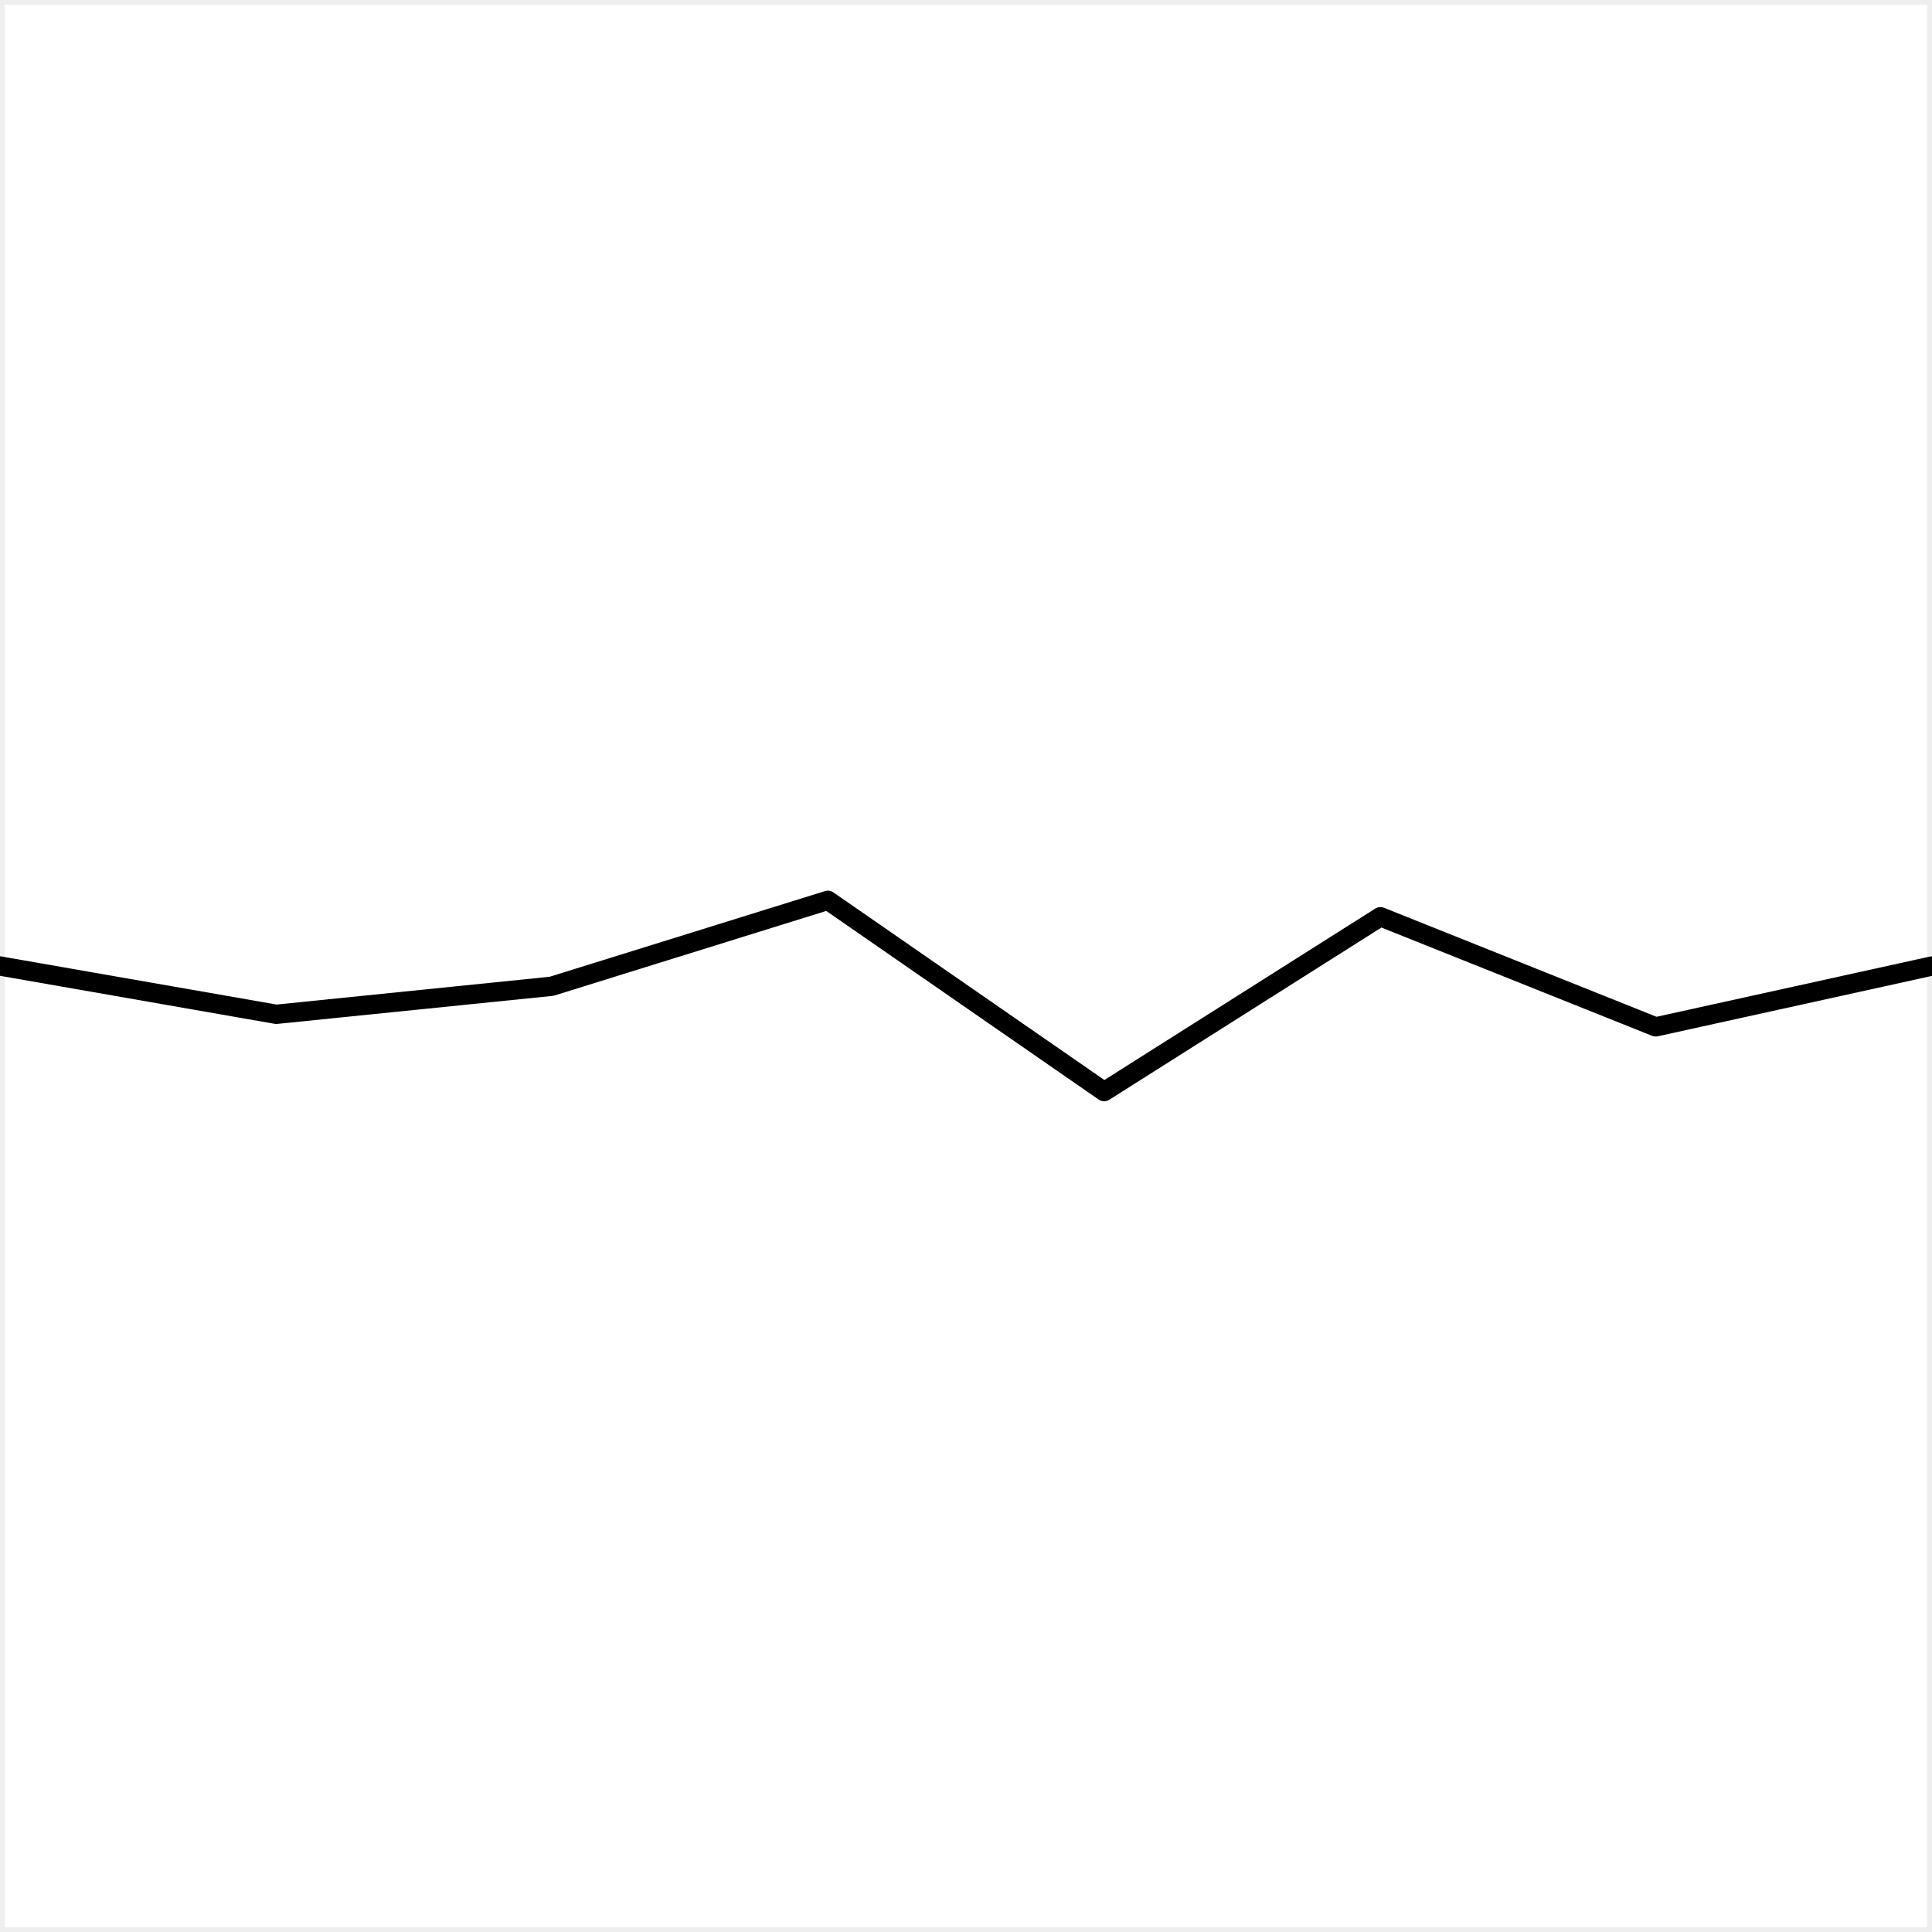
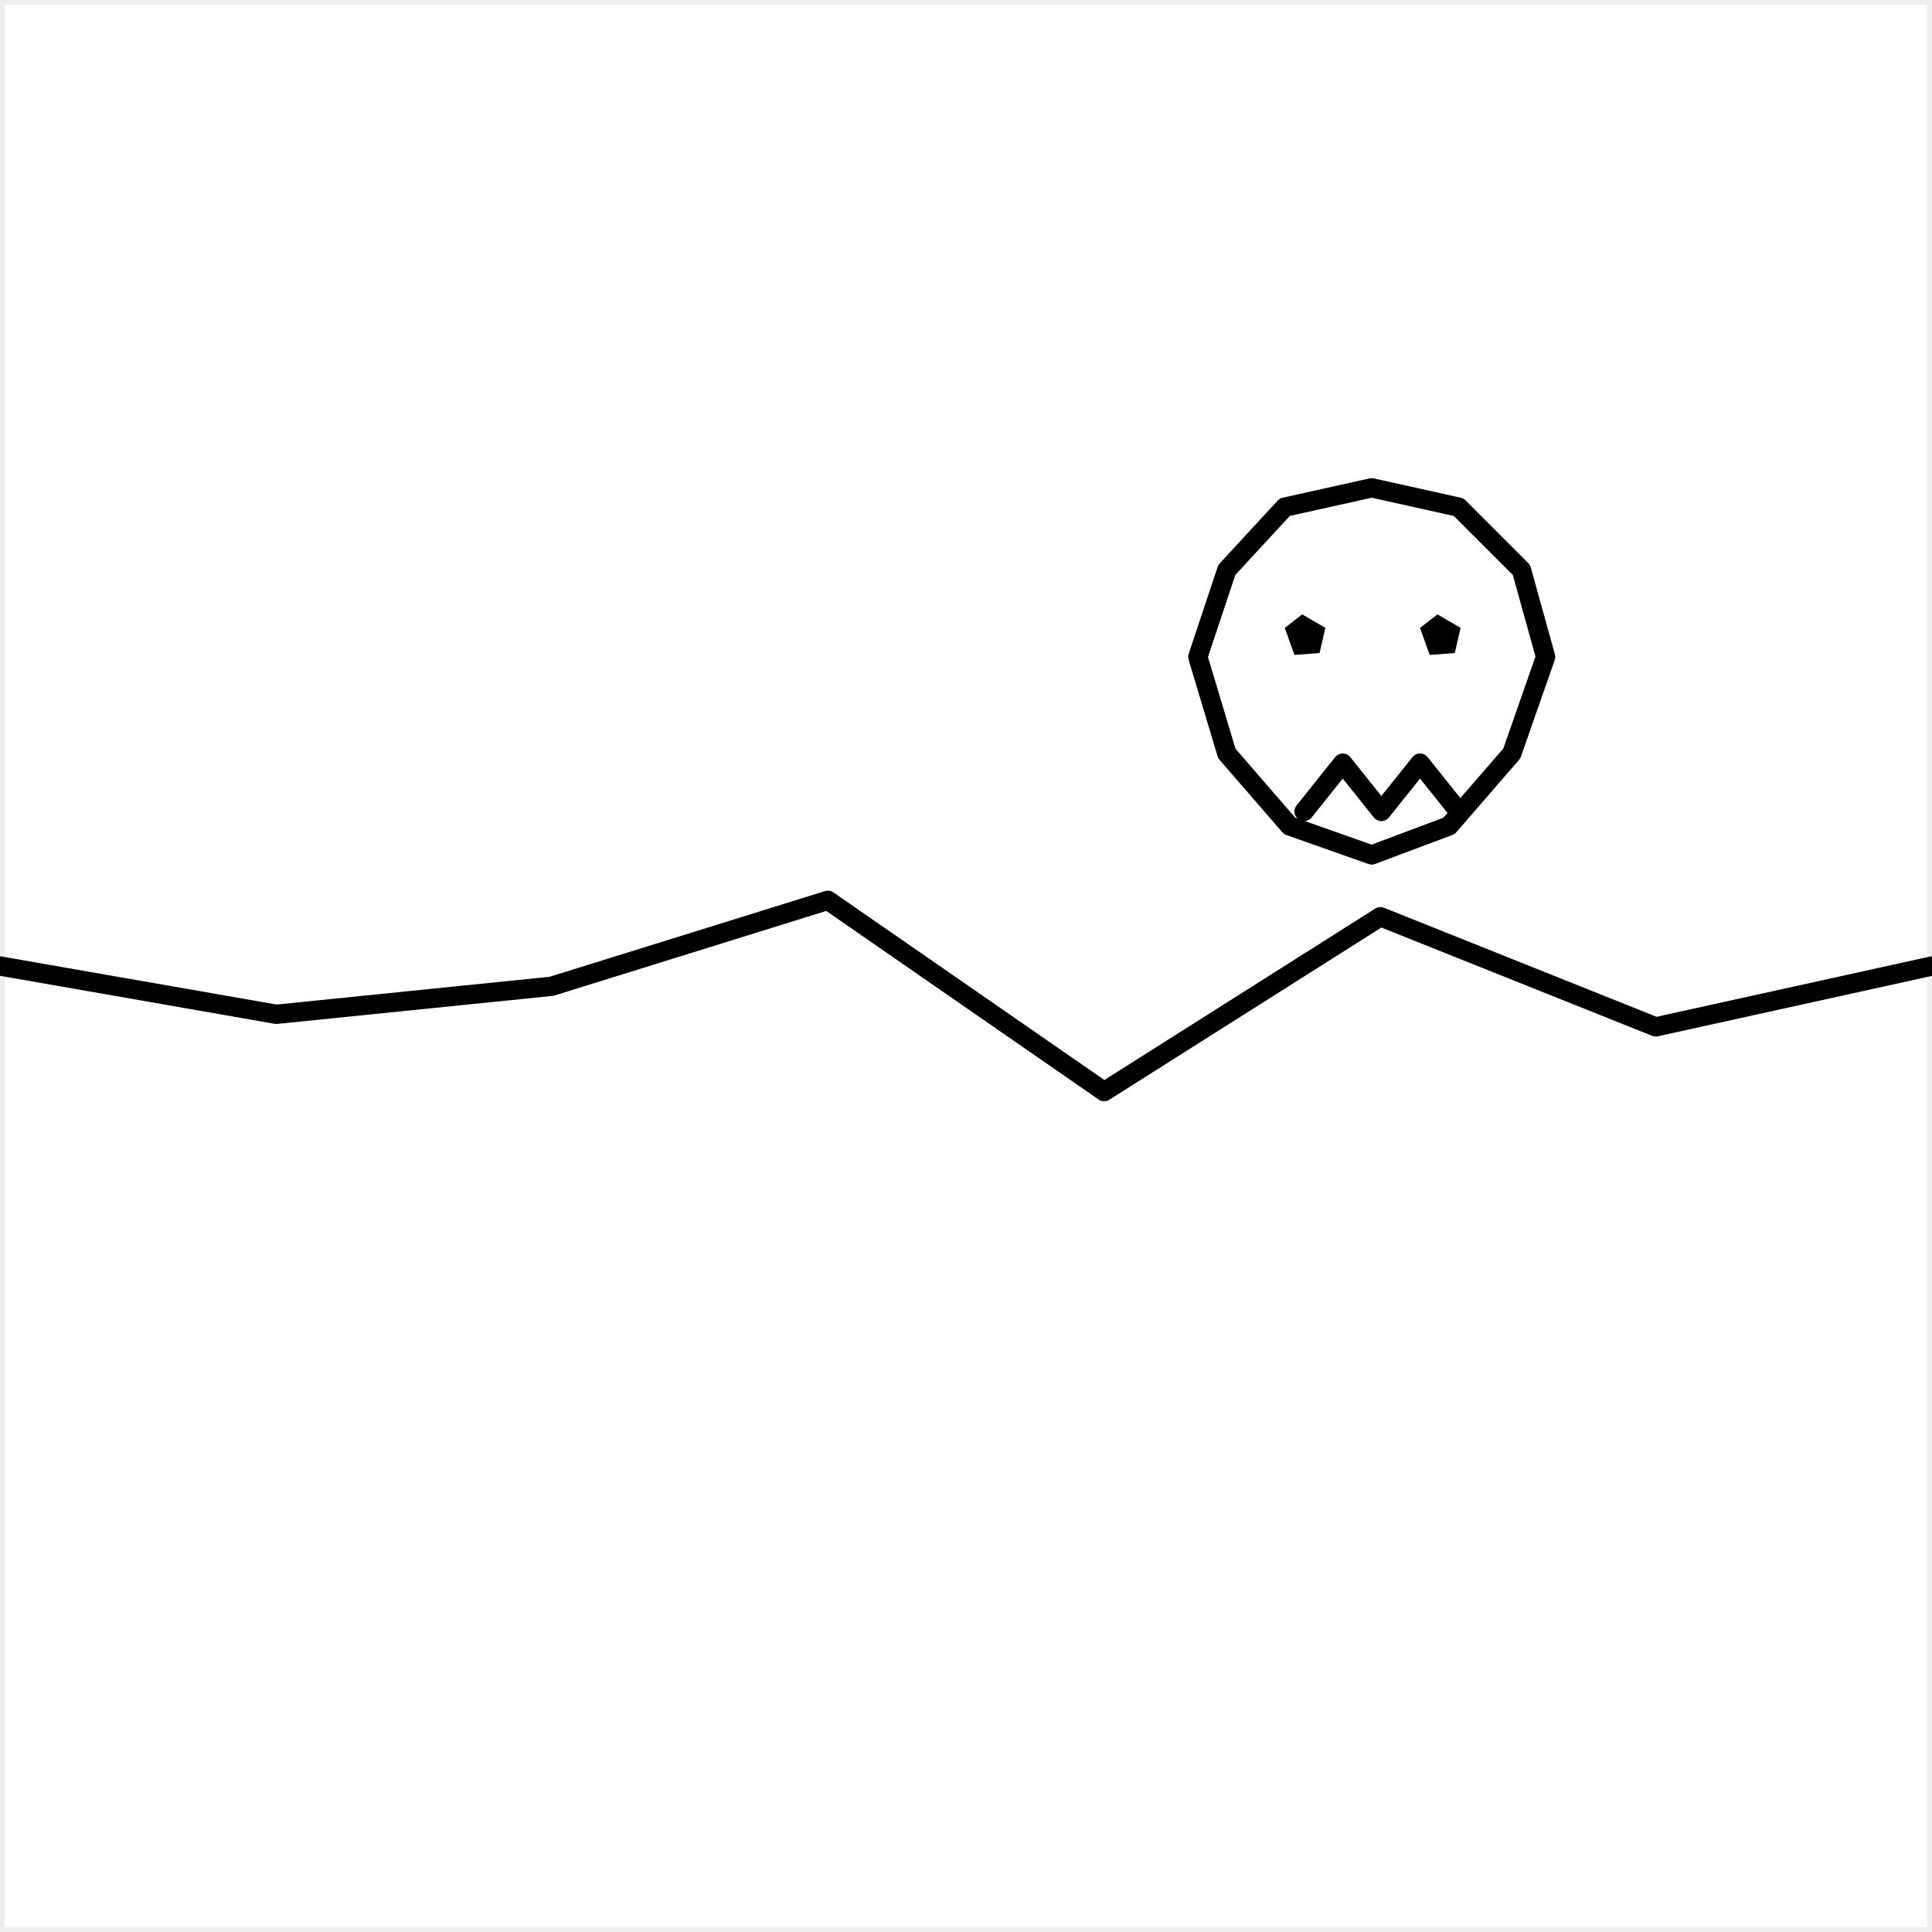
<svg xmlns="http://www.w3.org/2000/svg" width="20mm" height="20mm" viewBox="0 0 20 20">
  <rect x="0" y="0" width="20" height="20" fill="white" stroke="#eee" stroke-width="0.1" />
  <polyline points="0,10 2.86,10.5 5.71,10.21 8.57,9.32 11.43,11.3 14.29,9.49 17.14,10.63 20,10" fill="none" stroke="black" stroke-width="0.2" stroke-linecap="round" stroke-linejoin="round" />
+   <polygon points="12.4,6.8 12.7,5.9 13.3,5.25 14.2,5.05 15.1,5.25 15.75,5.9 16,6.8 15.65,7.8 15,8.55 14.2,8.85 13.35,8.55 12.7,7.8" fill="none" stroke="black" stroke-width="0.2" stroke-linejoin="round" />
+   <polygon points="13.3,6.5 13.48,6.36 13.72,6.5 13.66,6.76 13.4,6.78" fill="black" />
+   <polygon points="14.7,6.5 14.88,6.36 15.12,6.5 15.06,6.76 14.8,6.78" fill="black" />
+   <polyline points="13.5,8.4 13.9,7.9 14.3,8.4 14.7,7.9 15.1,8.4" fill="none" stroke="black" stroke-width="0.2" stroke-linecap="round" stroke-linejoin="round" />
</svg>
